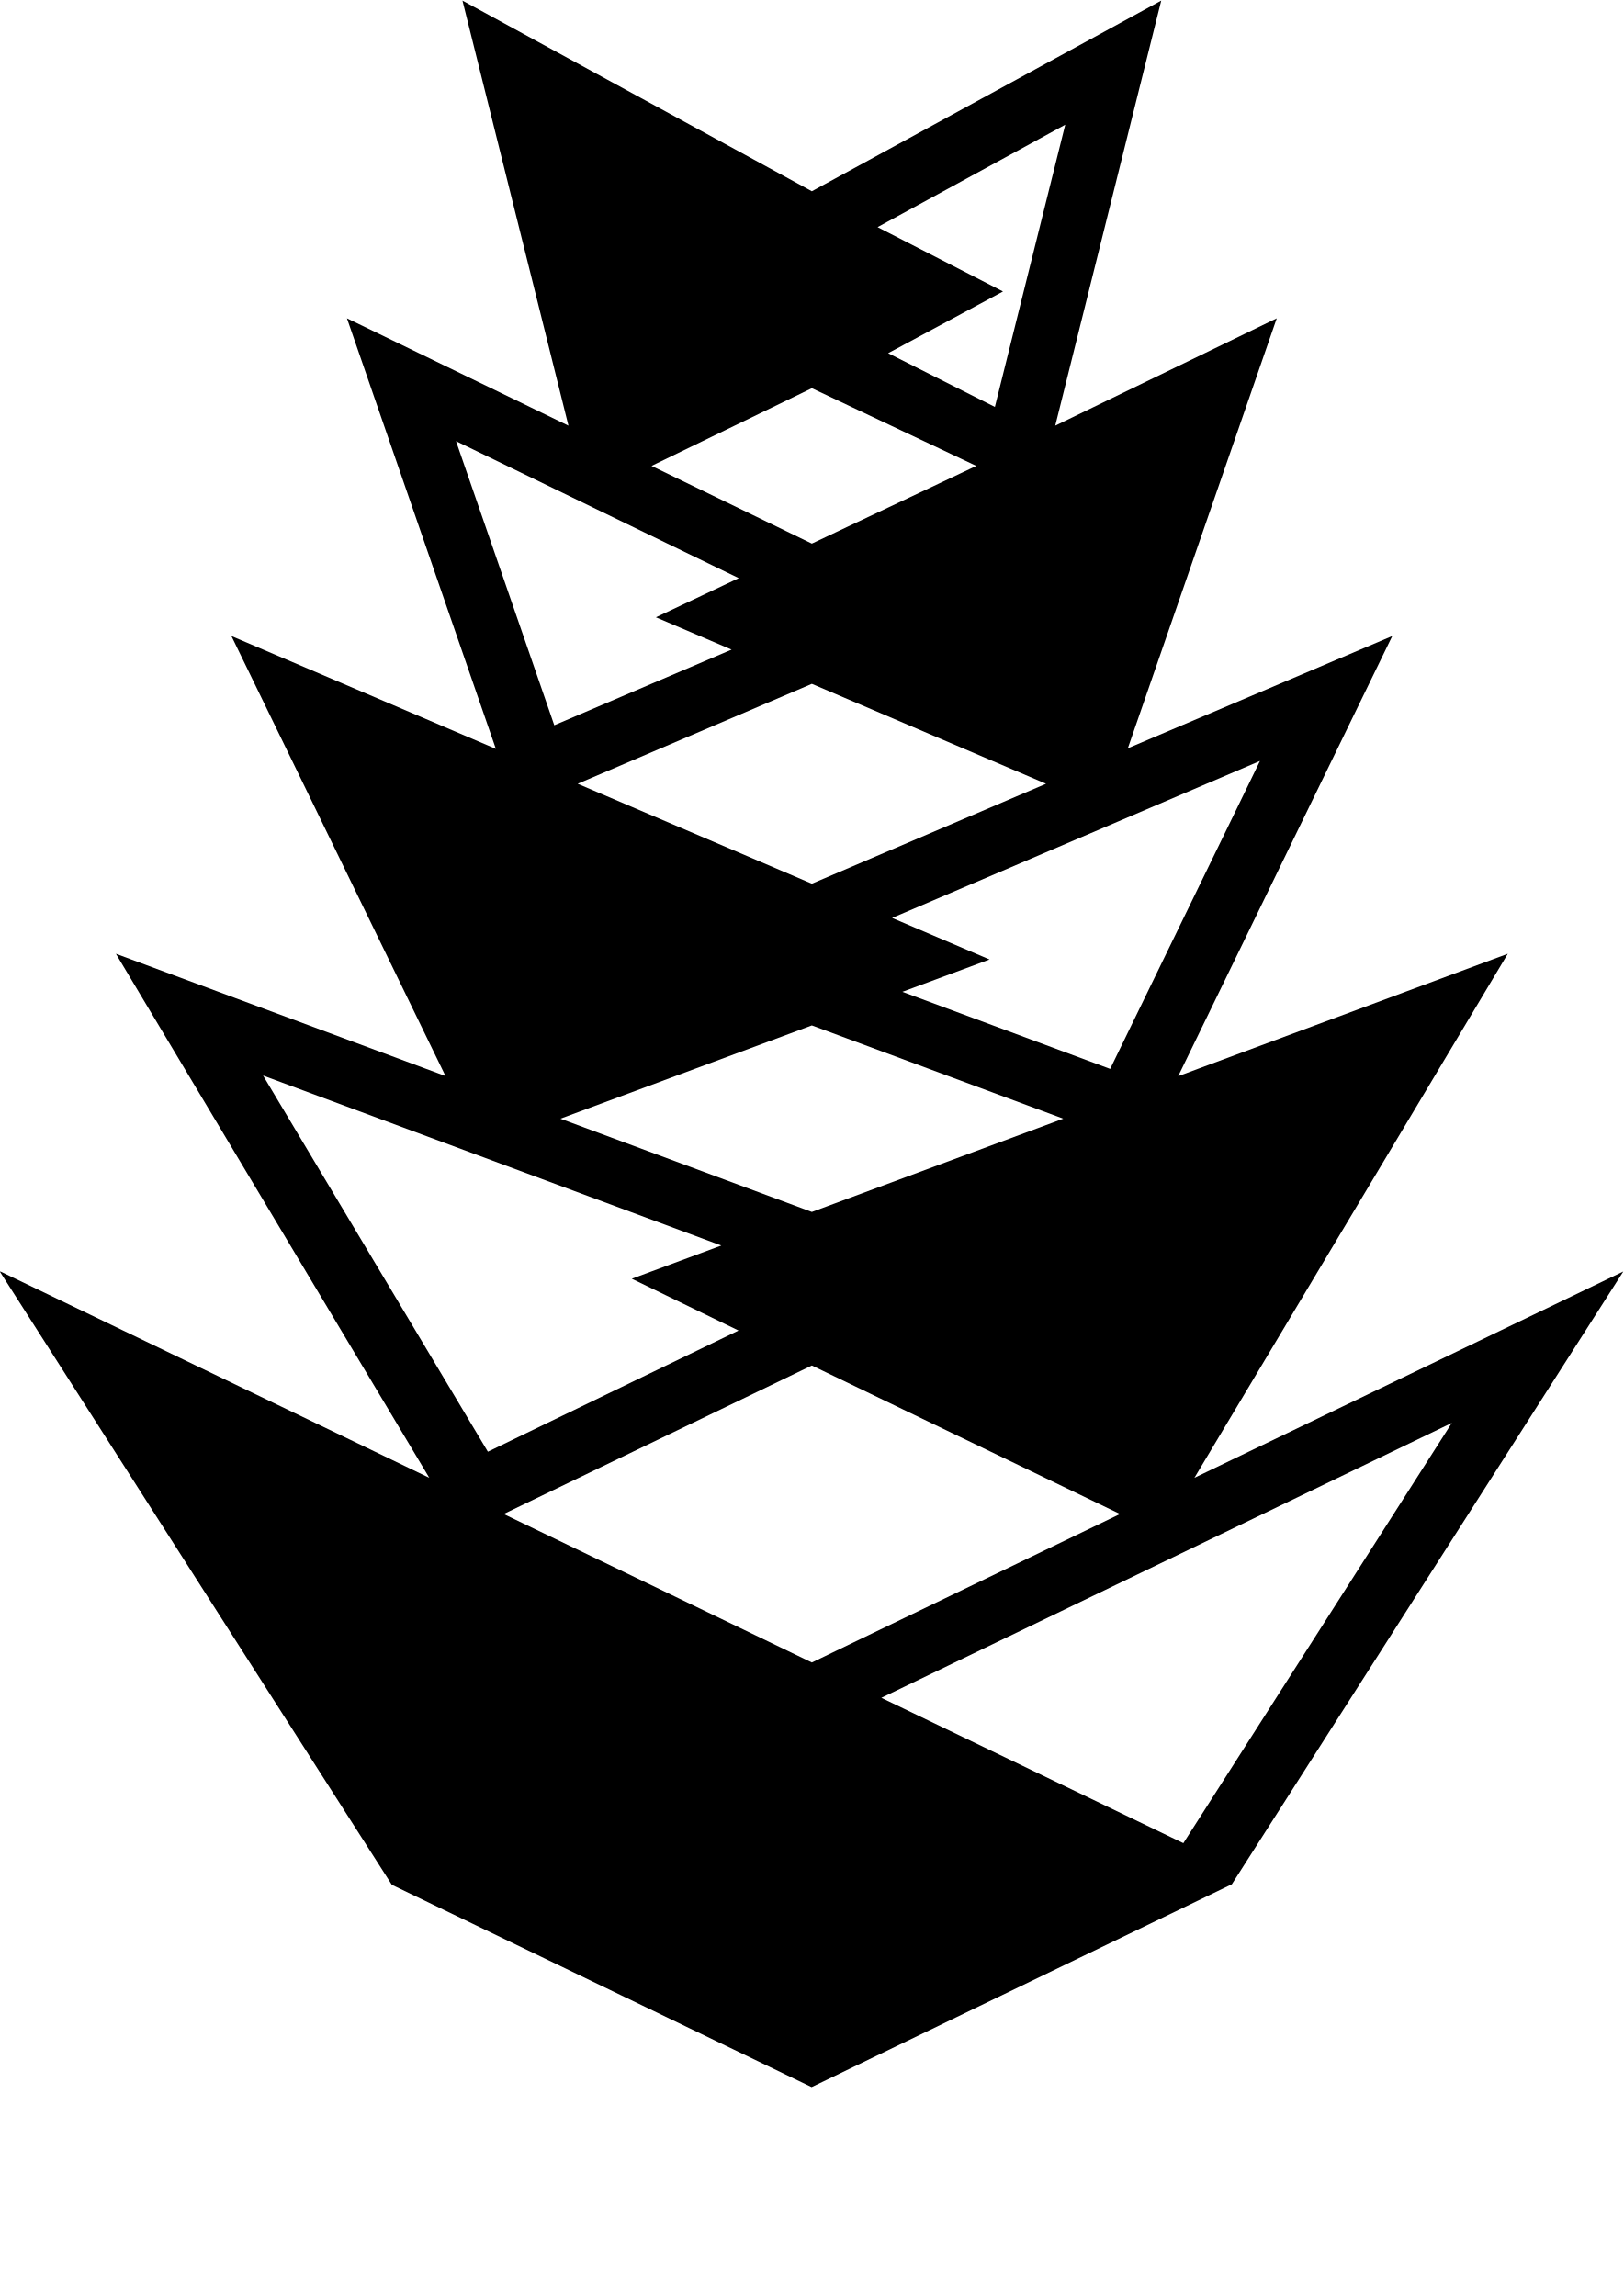
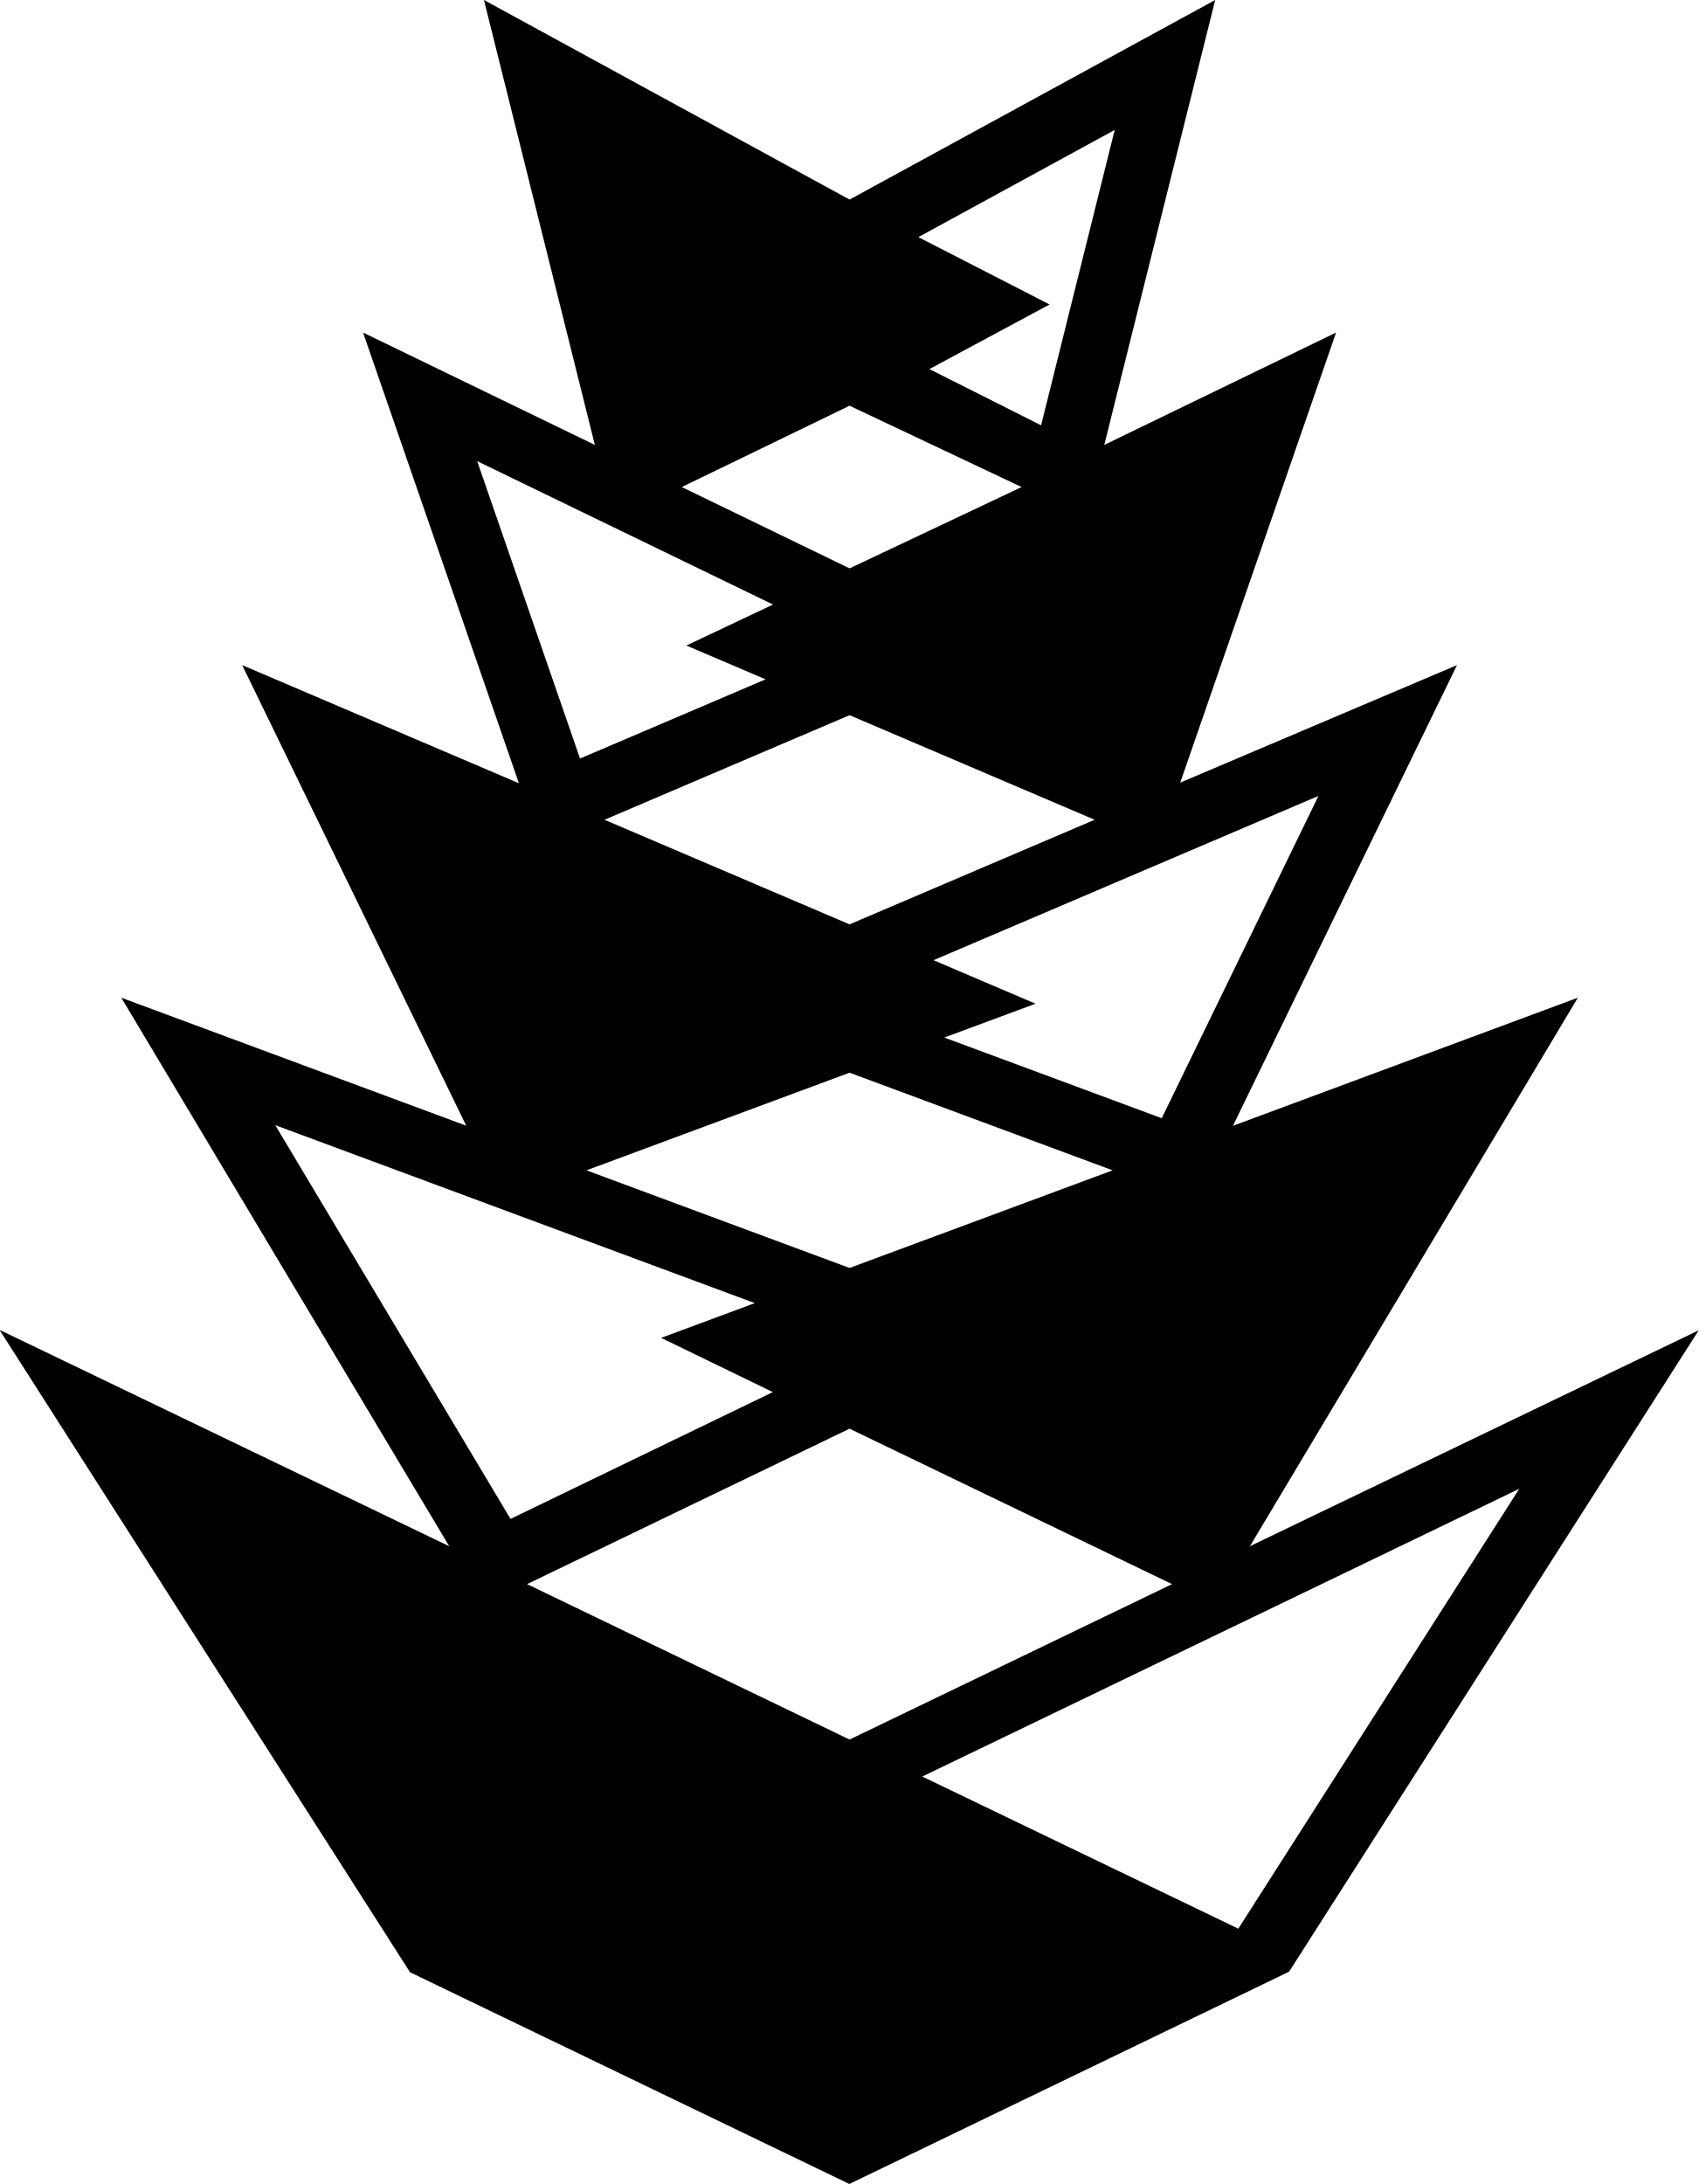
- <svg xmlns="http://www.w3.org/2000/svg" width="210mm" height="297mm" viewBox="0 0 210 297" version="1.1" id="svg5" xml:space="preserve">
-   <defs id="defs2" />
-   <g id="layer1">
-     <path style="fill:#000000;stroke-width:0.078" d="M 50.678,243.811 0,164.519 0.025,164.497 0.05,164.474 55.521,191.161 14.991,123.374 57.621,139.192 29.931,82.275 64.133,96.87 44.872,41.175 73.519,55.059 59.813,0.076 105,24.74 150.187,0.076 136.481,55.059 165.127,41.175 145.867,96.794 180.069,82.275 152.379,139.207 195.009,123.374 154.479,191.161 209.95,164.474 159.32,243.74 104.971,269.975 Z M 187.77,184.064 l -73.783,35.558 39.061,18.803 z M 144.857,195.844 105,176.635 65.143,195.844 105,215.052 Z M 95.517,172.113 81.714,165.412 93.29,161.117 34.024,139.126 63.098,187.786 Z M 137.516,144.707 105,132.642 72.484,144.707 105,156.772 Z m 25.439,-46.271 -47.577,20.303 12.602,5.376 -11.271,4.182 26.873,9.971 z M 135.289,101.384 105,88.459 74.712,101.384 105,114.31 Z M 94.621,84.03 84.827,79.851 95.543,74.786 58.978,57.065 71.688,93.816 Z M 126.265,60.267 105,50.216 84.264,60.267 105,70.317 Z m 11.506,-44.133 -24.269,13.247 16.219,8.323 -14.853,7.985 13.804,6.948 z" id="path240" />
+ <svg xmlns="http://www.w3.org/2000/svg" width="209.95mm" height="269.9mm" version="1.1" viewBox="0 0 209.95 269.9" xml:space="preserve">
+   <g transform="translate(0 -.076)">
+     <path d="m50.678 243.81-50.678-79.292 0.05-0.045 55.471 26.687-40.53-67.787 42.63 15.818-27.69-56.917 34.202 14.595-19.261-55.695 28.647 13.884-13.706-54.983 45.187 24.664 45.187-24.664-13.706 54.983 28.646-13.884-19.26 55.618 34.202-14.519-27.69 56.932 42.63-15.832-40.53 67.786 55.471-26.687-50.63 79.266-54.349 26.235zm137.09-59.747-73.783 35.558 39.061 18.803zm-42.913 11.78-39.857-19.209-39.857 19.209 39.857 19.208zm-49.34-23.731-13.803-6.701 11.576-4.295-59.266-21.991 29.074 48.66zm41.999-27.406-32.516-12.065-32.516 12.065 32.516 12.065zm25.439-46.271-47.577 20.303 12.602 5.376-11.271 4.182 26.873 9.971zm-27.666 2.948-30.289-12.925-30.288 12.925 30.288 12.926zm-40.668-17.354-9.794-4.179 10.716-5.064-36.565-17.721 12.71 36.751zm31.644-23.763-21.265-10.051-20.736 10.051 20.736 10.05zm11.506-44.133-24.269 13.247 16.219 8.323-14.853 7.985 13.804 6.948z" stroke-width=".078" />
  </g>
</svg>
